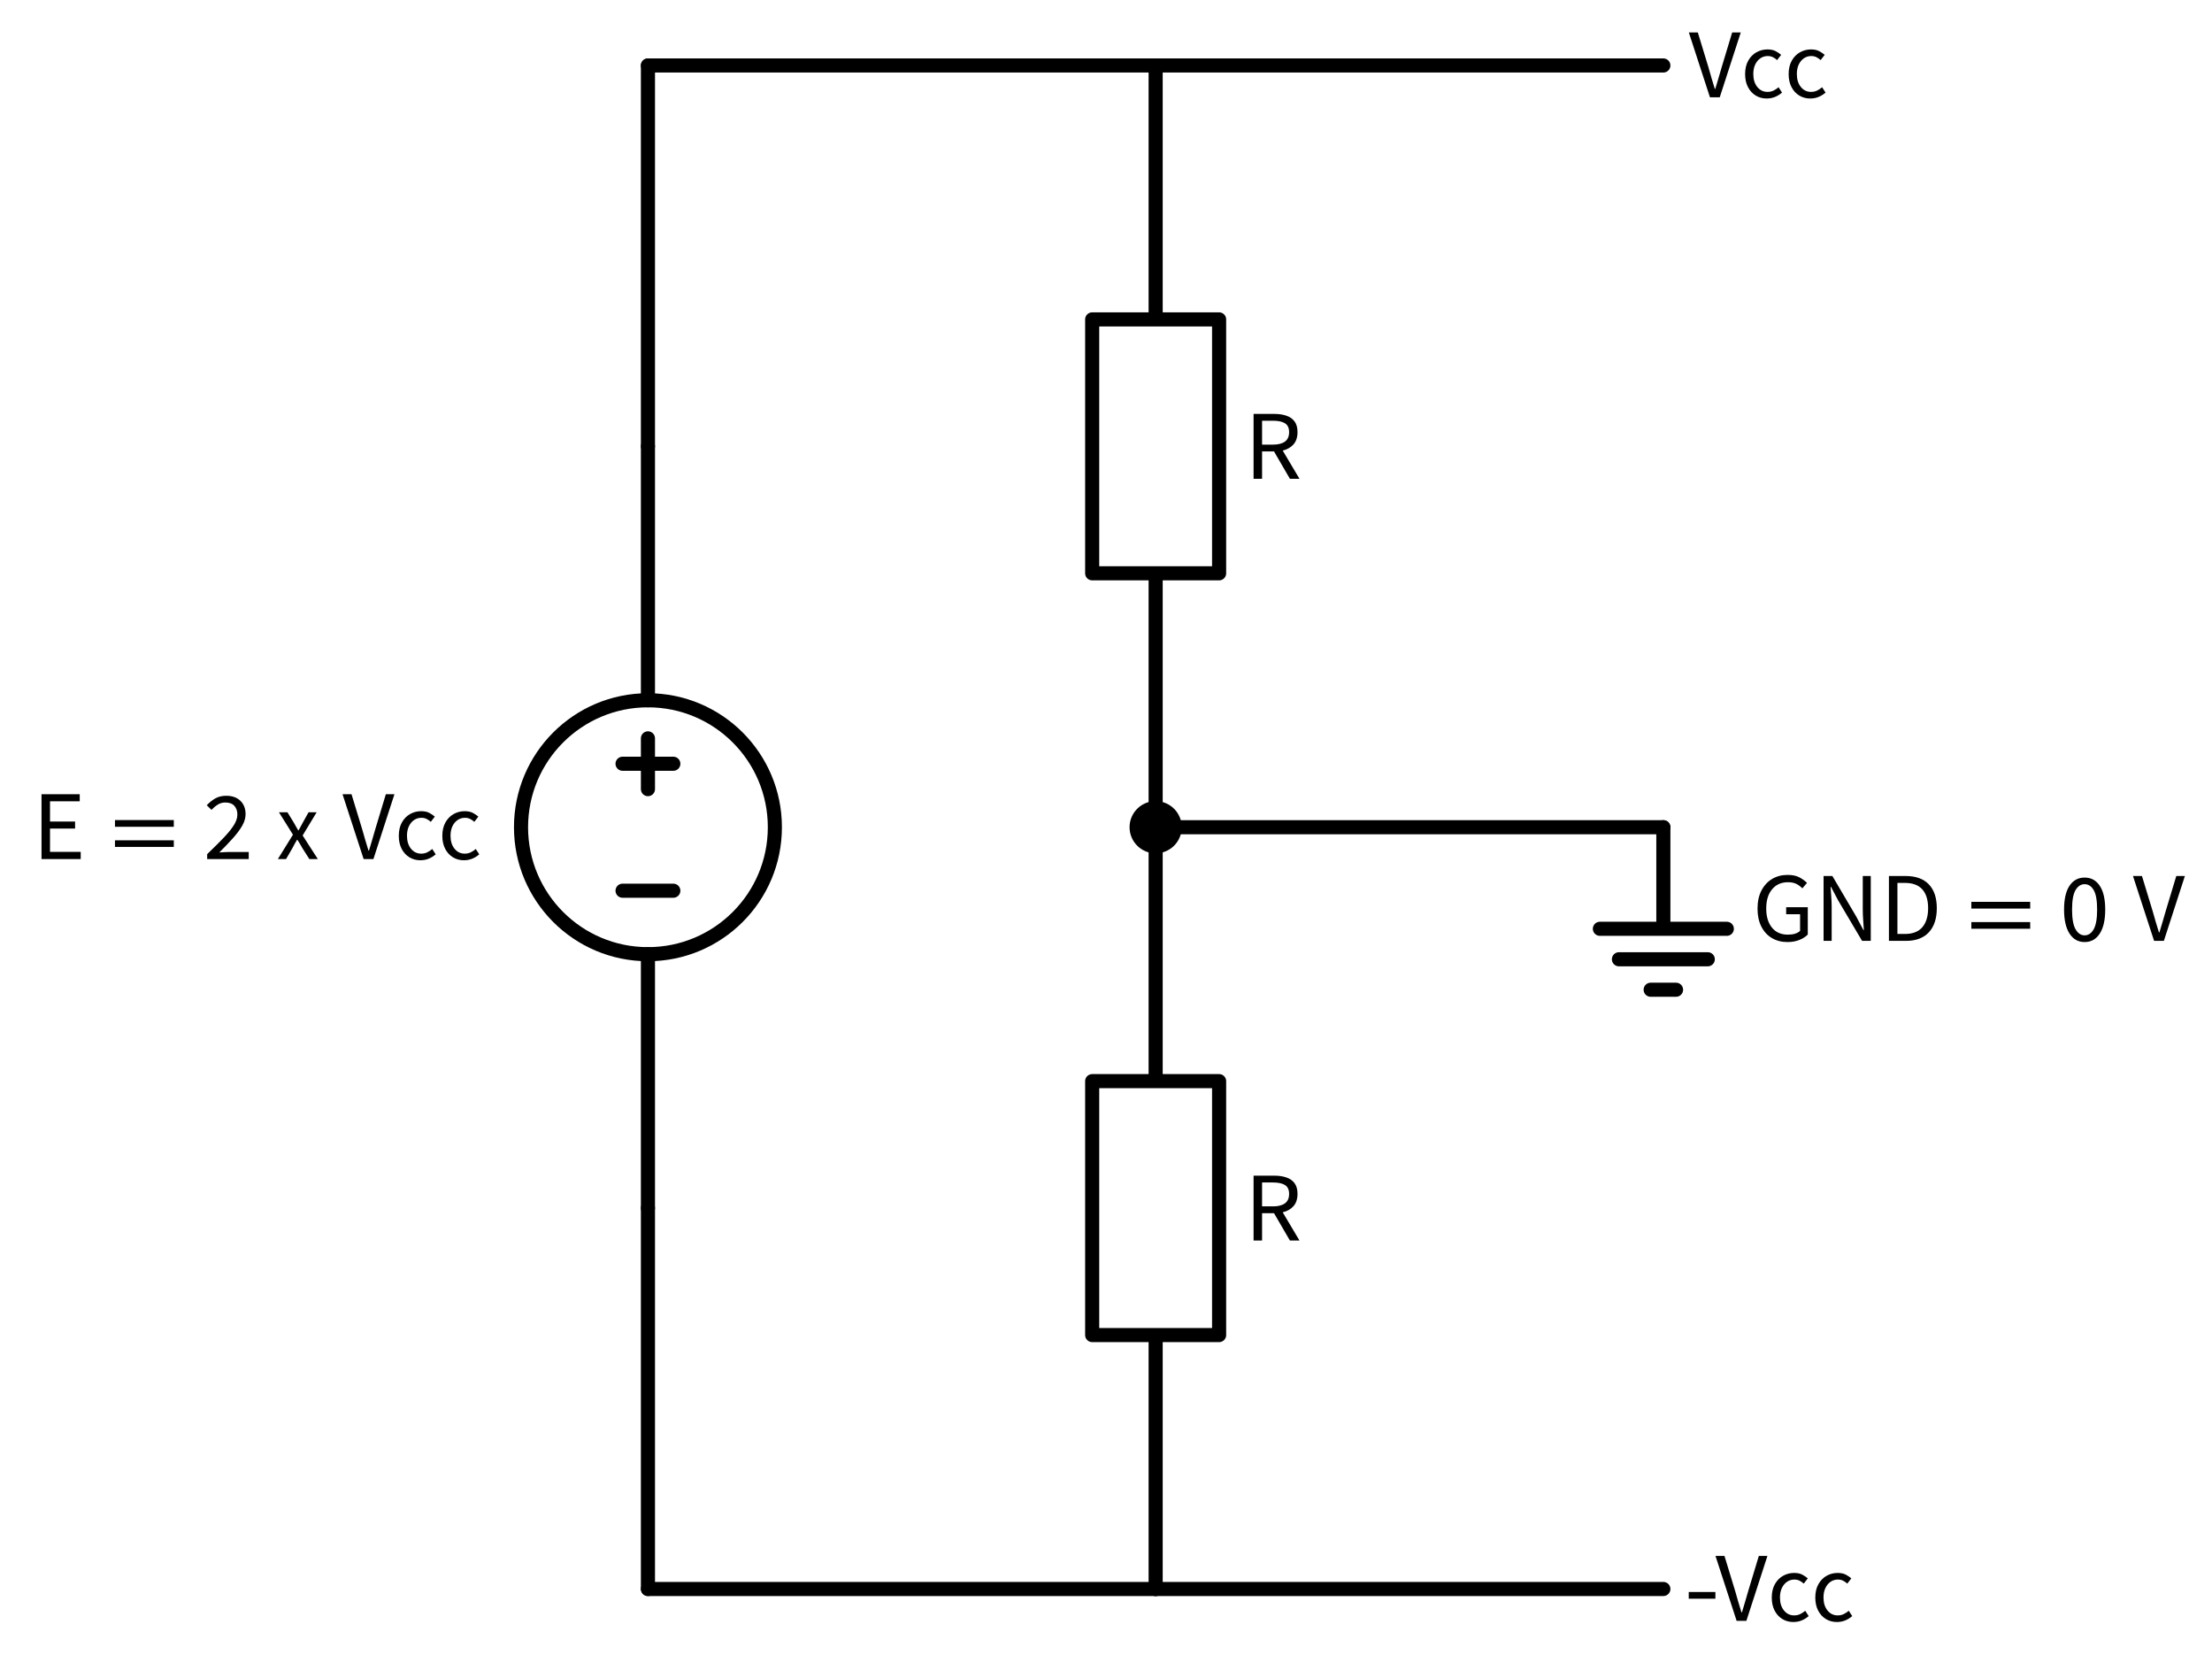
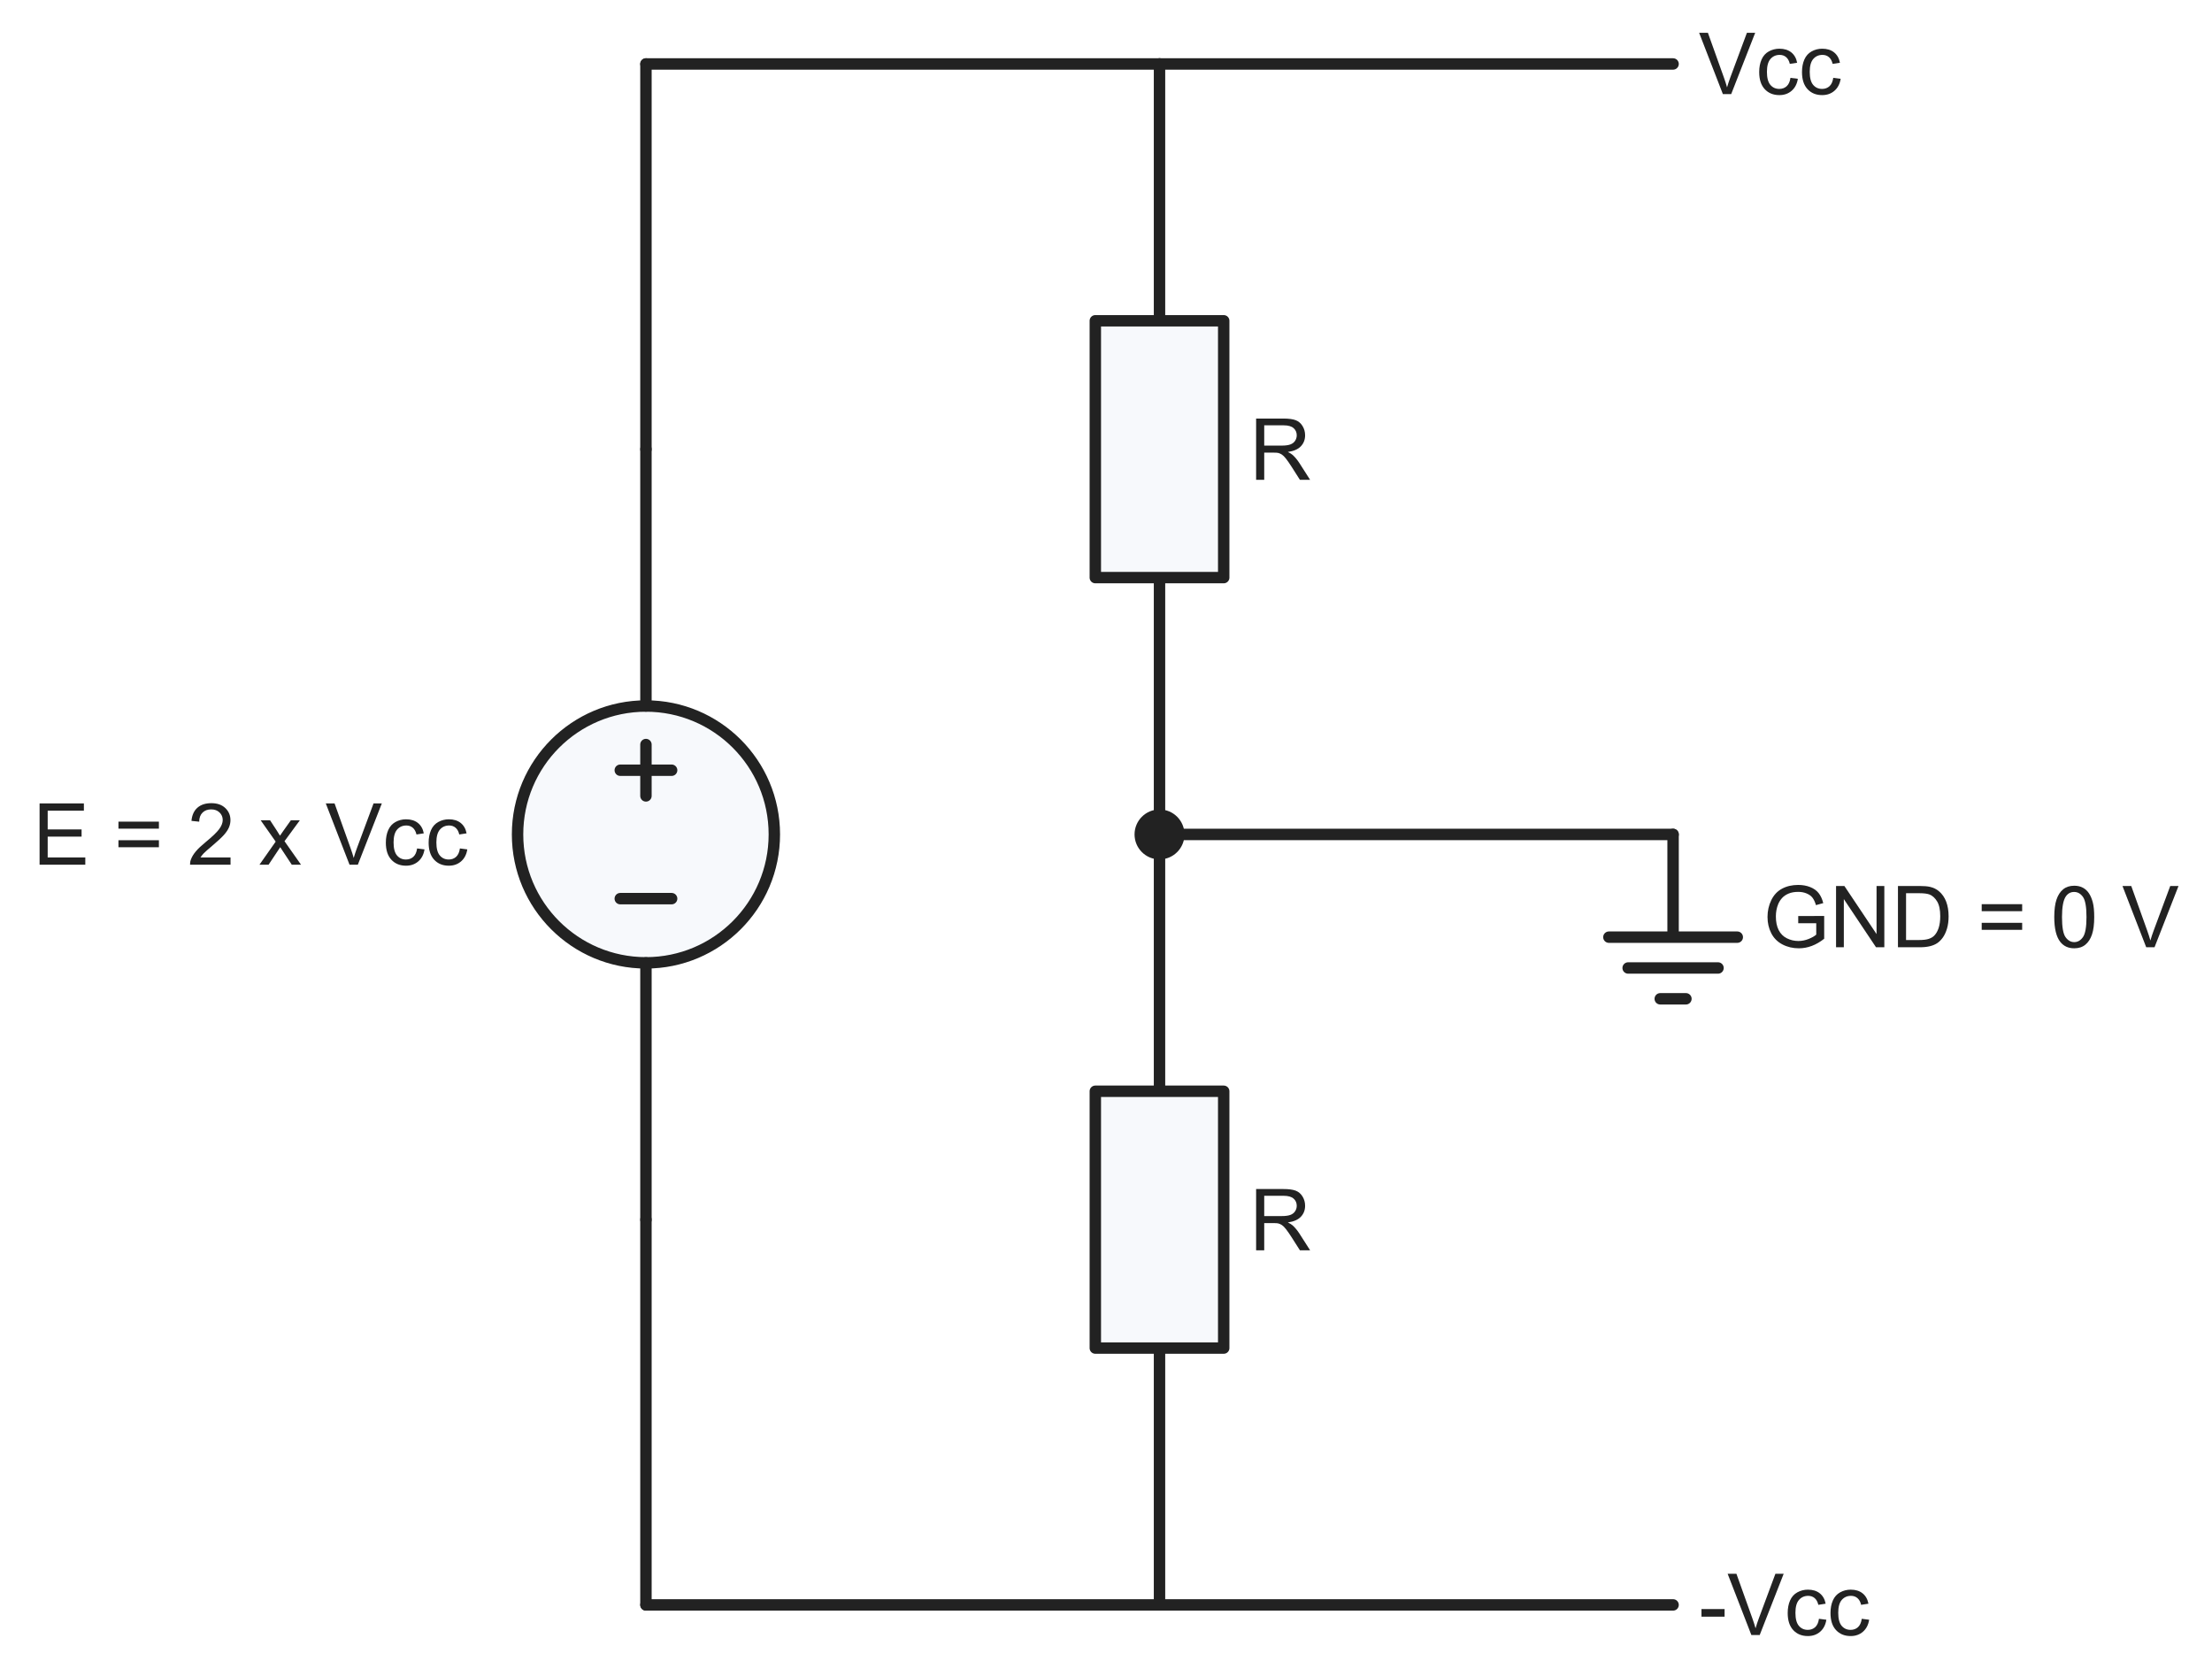
- <svg xmlns="http://www.w3.org/2000/svg" xml:lang="en" height="234.566pt" width="313.694pt" viewBox="-235.888 -9.283 313.694 234.566">
-   <circle cx="-144.0" cy="108" r="18.0" style="stroke:black;fill:none;stroke-width:2.0;stroke-dasharray:-;" />
-   <path d="M 0.0,-0.0 L -36.0,-4.408728476930472e-15 L -72.0,-8.817456953860943e-15" style="stroke:black;fill:none;stroke-width:2.0;stroke-dasharray:-;stroke-linecap:round;stroke-linejoin:round;" />
-   <path d="M -72.0,-8.817456953860943e-15 L -72.0,36 L -63,36 L -63,72 L -81,72 L -81.0,36 L -72.0,36 M -72,72 L -72,108" style="stroke:black;fill:none;stroke-width:2.0;stroke-dasharray:-;stroke-linecap:round;stroke-linejoin:round;" />
-   <path d="M -72,108 L -36,108 L -1.5987211554602254e-14,108" style="stroke:black;fill:none;stroke-width:2.0;stroke-dasharray:-;stroke-linecap:round;stroke-linejoin:round;" />
-   <path d="M -1.5987211554602254e-14,108 L -1.5987211554602254e-14,122.4 L -9,122.4 L 9,122.4 M -6.3,126.72 L 6.3,126.72 M -1.8,131.04 L 1.8,131.04" style="stroke:black;fill:none;stroke-width:2.0;stroke-dasharray:-;stroke-linecap:round;stroke-linejoin:round;" />
-   <path d="M -72,108 L -72,144 L -63,144 L -63,180.0 L -81,180.0 L -81,144 L -72,144 M -72,180.0 L -72,216.0" style="stroke:black;fill:none;stroke-width:2.0;stroke-dasharray:-;stroke-linecap:round;stroke-linejoin:round;" />
-   <path d="M -72,216.0 L -36,216.0 L -3.197442310920451e-14,216.0" style="stroke:black;fill:none;stroke-width:2.0;stroke-dasharray:-;stroke-linecap:round;stroke-linejoin:round;" />
-   <path d="M -72.0,-8.817456953860943e-15 L -108.0,-1.3226185430791413e-14 L -144.0,-1.7634913907721887e-14" style="stroke:black;fill:none;stroke-width:2.0;stroke-dasharray:-;stroke-linecap:round;stroke-linejoin:round;" />
-   <path d="M -144.0,-1.7634913907721887e-14 L -144.0,27 L -144.0,54" style="stroke:black;fill:none;stroke-width:2.0;stroke-dasharray:-;stroke-linecap:round;stroke-linejoin:round;" />
-   <path d="M -144.0,54 L -144.0,90 L -144.0,90 M -144.0,126 L -144.0,126 L -144,162.0" style="stroke:black;fill:none;stroke-width:2.0;stroke-dasharray:-;stroke-linecap:round;stroke-linejoin:round;" />
-   <path d="M -140.4,117 L -147.6,117" style="stroke:black;fill:none;stroke-width:2.0;stroke-dasharray:-;stroke-linecap:round;stroke-linejoin:round;" />
-   <path d="M -144.0,95.4 L -144.0,102.6" style="stroke:black;fill:none;stroke-width:2.0;stroke-dasharray:-;stroke-linecap:round;stroke-linejoin:round;" />
-   <path d="M -140.4,99 L -147.6,99" style="stroke:black;fill:none;stroke-width:2.0;stroke-dasharray:-;stroke-linecap:round;stroke-linejoin:round;" />
-   <path d="M -144,162.0 L -144,189.0 L -144,216.0" style="stroke:black;fill:none;stroke-width:2.0;stroke-dasharray:-;stroke-linecap:round;stroke-linejoin:round;" />
-   <path d="M -144,216.0 L -108,216.0 L -72,216.0" style="stroke:black;fill:none;stroke-width:2.0;stroke-dasharray:-;stroke-linecap:round;stroke-linejoin:round;" />
+ <svg xmlns="http://www.w3.org/2000/svg" xml:lang="en" height="233.93pt" width="310.113pt" viewBox="-234.559 -8.965 310.113 233.93">
+   <circle cx="-144.0" cy="108" r="18.0" style="stroke:#222222;fill:#f7f9fc;stroke-width:1.6;stroke-dasharray:-;" />
+   <path d="M 0.0,-0.0 L -36.0,-4.408728476930472e-15 L -72.0,-8.817456953860943e-15" style="stroke:#222222;fill:none;stroke-width:1.6;stroke-dasharray:-;stroke-linecap:round;stroke-linejoin:round;" />
+   <path d="M -72.0,-8.817456953860943e-15 L -72.0,36 L -63,36 L -63,72 L -81,72 L -81.0,36 L -72.0,36 M -72,72 L -72,108" style="stroke:#222222;fill:#f7f9fc;stroke-width:1.6;stroke-dasharray:-;stroke-linecap:round;stroke-linejoin:round;" />
+   <path d="M -72,108 L -36,108 L -1.5987211554602254e-14,108" style="stroke:#222222;fill:none;stroke-width:1.6;stroke-dasharray:-;stroke-linecap:round;stroke-linejoin:round;" />
+   <path d="M -1.5987211554602254e-14,108 L -1.5987211554602254e-14,122.4 L -9,122.4 L 9,122.4 M -6.3,126.72 L 6.3,126.72 M -1.8,131.04 L 1.8,131.04" style="stroke:#222222;fill:none;stroke-width:1.6;stroke-dasharray:-;stroke-linecap:round;stroke-linejoin:round;" />
+   <path d="M -72,108 L -72,144 L -63,144 L -63,180.0 L -81,180.0 L -81,144 L -72,144 M -72,180.0 L -72,216.0" style="stroke:#222222;fill:#f7f9fc;stroke-width:1.6;stroke-dasharray:-;stroke-linecap:round;stroke-linejoin:round;" />
+   <path d="M -72,216.0 L -36,216.0 L -3.197442310920451e-14,216.0" style="stroke:#222222;fill:none;stroke-width:1.6;stroke-dasharray:-;stroke-linecap:round;stroke-linejoin:round;" />
+   <path d="M -72.0,-8.817456953860943e-15 L -108.0,-1.3226185430791413e-14 L -144.0,-1.7634913907721887e-14" style="stroke:#222222;fill:none;stroke-width:1.6;stroke-dasharray:-;stroke-linecap:round;stroke-linejoin:round;" />
+   <path d="M -144.0,-1.7634913907721887e-14 L -144.0,27 L -144.0,54" style="stroke:#222222;fill:none;stroke-width:1.6;stroke-dasharray:-;stroke-linecap:round;stroke-linejoin:round;" />
+   <path d="M -144.0,54 L -144.0,90 L -144.0,90 M -144.0,126 L -144.0,126 L -144,162.0" style="stroke:#222222;fill:#f7f9fc;stroke-width:1.6;stroke-dasharray:-;stroke-linecap:round;stroke-linejoin:round;" />
+   <path d="M -140.4,117 L -147.6,117" style="stroke:#222222;fill:none;stroke-width:1.6;stroke-dasharray:-;stroke-linecap:round;stroke-linejoin:round;" />
+   <path d="M -144.0,95.4 L -144.0,102.6" style="stroke:#222222;fill:none;stroke-width:1.6;stroke-dasharray:-;stroke-linecap:round;stroke-linejoin:round;" />
+   <path d="M -140.4,99 L -147.6,99" style="stroke:#222222;fill:none;stroke-width:1.6;stroke-dasharray:-;stroke-linecap:round;stroke-linejoin:round;" />
+   <path d="M -144,162.0 L -144,189.0 L -144,216.0" style="stroke:#222222;fill:none;stroke-width:1.6;stroke-dasharray:-;stroke-linecap:round;stroke-linejoin:round;" />
+   <path d="M -144,216.0 L -108,216.0 L -72,216.0" style="stroke:#222222;fill:none;stroke-width:1.6;stroke-dasharray:-;stroke-linecap:round;stroke-linejoin:round;" />
  <g>
    <g>
-       <g>
-         <symbol id="STIXTwoMathRegular_3680" viewBox="0 -31.524 6.324 51.216">
-           <path d="M 2.58 0 L 2.58 0 L 0.012 -7.884 L 1.104 -7.884 L 2.4 -3.636 Q 2.604 -2.94 2.772 -2.334 Q 2.94 -1.728 3.168 -1.032 L 3.228 -1.032 Q 3.444 -1.728 3.618 -2.334 Q 3.792 -2.94 3.996 -3.636 L 5.28 -7.884 L 6.324 -7.884 L 3.768 0 Z " />
-         </symbol>
-         <use href="#STIXTwoMathRegular_3680" x="3.6" y="-32.263" width="7.378" height="59.752" fill="black" />
-         <symbol id="STIXTwoMathRegular_3687" viewBox="0 -31.524 5.016 51.216">
-           <path d="M 3.144 0.144 L 3.144 0.144 Q 2.412 0.144 1.818 -0.216 Q 1.224 -0.576 0.876 -1.242 Q 0.528 -1.908 0.528 -2.82 Q 0.528 -3.78 0.906 -4.452 Q 1.284 -5.124 1.902 -5.472 Q 2.52 -5.82 3.24 -5.82 Q 3.84 -5.82 4.23 -5.616 Q 4.62 -5.412 4.908 -5.16 L 4.416 -4.524 Q 4.164 -4.752 3.894 -4.884 Q 3.624 -5.016 3.276 -5.016 Q 2.772 -5.016 2.376 -4.74 Q 1.98 -4.464 1.752 -3.978 Q 1.524 -3.492 1.524 -2.832 Q 1.524 -1.86 2.01 -1.26 Q 2.496 -0.66 3.252 -0.66 Q 3.672 -0.66 4.002 -0.828 Q 4.332 -0.996 4.596 -1.224 L 5.016 -0.576 Q 4.632 -0.24 4.164 -0.048 Q 3.696 0.144 3.144 0.144 Z " />
-         </symbol>
-         <use href="#STIXTwoMathRegular_3687" x="10.978" y="-32.263" width="5.852" height="59.752" fill="black" />
-         <use href="#STIXTwoMathRegular_3687" x="17.152" y="-32.263" width="5.852" height="59.752" fill="black" />
+       <symbol id="arial_57" viewBox="0 -12.475 7.91 16.371">
+         <path d="M 3.381 0 L 3.381 0 L 0.053 -8.59 L 1.283 -8.59 L 3.516 -2.35 Q 3.785 -1.6 3.967 -0.943 Q 4.166 -1.646 4.43 -2.35 L 6.75 -8.59 L 7.91 -8.59 L 4.547 0 Z " />
+       </symbol>
+       <symbol id="arial_70" viewBox="0 -12.475 5.889 16.371">
+         <path d="M 4.852 -2.279 L 4.852 -2.279 L 5.889 -2.145 Q 5.719 -1.072 5.019 -0.466 Q 4.318 0.141 3.299 0.141 Q 2.021 0.141 1.245 -0.694 Q 0.469 -1.529 0.469 -3.088 Q 0.469 -4.096 0.803 -4.852 Q 1.137 -5.607 1.819 -5.985 Q 2.502 -6.363 3.305 -6.363 Q 4.318 -6.363 4.963 -5.851 Q 5.607 -5.338 5.789 -4.395 L 4.764 -4.236 Q 4.617 -4.863 4.245 -5.18 Q 3.873 -5.496 3.346 -5.496 Q 2.549 -5.496 2.051 -4.925 Q 1.553 -4.354 1.553 -3.117 Q 1.553 -1.863 2.033 -1.295 Q 2.514 -0.727 3.287 -0.727 Q 3.908 -0.727 4.324 -1.107 Q 4.74 -1.488 4.852 -2.279 Z " />
+       </symbol>
+       <symbol id="arial_70" viewBox="0 -12.475 5.889 16.371">
+         <path d="M 4.852 -2.279 L 4.852 -2.279 L 5.889 -2.145 Q 5.719 -1.072 5.019 -0.466 Q 4.318 0.141 3.299 0.141 Q 2.021 0.141 1.245 -0.694 Q 0.469 -1.529 0.469 -3.088 Q 0.469 -4.096 0.803 -4.852 Q 1.137 -5.607 1.819 -5.985 Q 2.502 -6.363 3.305 -6.363 Q 4.318 -6.363 4.963 -5.851 Q 5.607 -5.338 5.789 -4.395 L 4.764 -4.236 Q 4.617 -4.863 4.245 -5.18 Q 3.873 -5.496 3.346 -5.496 Q 2.549 -5.496 2.051 -4.925 Q 1.553 -4.354 1.553 -3.117 Q 1.553 -1.863 2.033 -1.295 Q 2.514 -0.727 3.287 -0.727 Q 3.908 -0.727 4.324 -1.107 Q 4.74 -1.488 4.852 -2.279 Z " />
+       </symbol>
+       <g transform="translate(3.6 4.225)" fill="#222222">
+         <use href="#arial_57" x="0" y="-12.475" width="7.91" height="16.371" />
+         <use href="#arial_70" x="8.004" y="-12.475" width="5.889" height="16.371" />
+         <use href="#arial_70" x="14.004" y="-12.475" width="5.889" height="16.371" />
      </g>
    </g>
  </g>
  <g>
    <g>
-       <g>
-         <symbol id="STIXTwoMathRegular_3676" viewBox="0 -31.524 6.684 51.216">
-           <path d="M 1.104 0 L 1.104 0 L 1.104 -7.884 L 3.636 -7.884 Q 4.452 -7.884 5.088 -7.668 Q 5.724 -7.452 6.084 -6.972 Q 6.444 -6.492 6.444 -5.676 Q 6.444 -4.728 5.952 -4.176 Q 5.46 -3.624 4.644 -3.432 L 6.684 0 L 5.52 0 L 3.588 -3.324 L 2.136 -3.324 L 2.136 0 Z M 2.136 -4.152 L 2.136 -4.152 L 3.48 -4.152 Q 4.416 -4.152 4.92 -4.524 Q 5.424 -4.896 5.424 -5.664 Q 5.424 -6.432 4.92 -6.744 Q 4.416 -7.056 3.48 -7.056 L 2.136 -7.056 Z " />
-         </symbol>
-         <use href="#STIXTwoMathRegular_3676" x="-59.4" y="21.821" width="7.798" height="59.752" fill="black" />
+       <symbol id="arial_53" viewBox="0 -12.475 8.514 16.371">
+         <path d="M 0.943 0 L 0.943 0 L 0.943 -8.59 L 4.752 -8.59 Q 5.9 -8.59 6.498 -8.358 Q 7.096 -8.127 7.453 -7.541 Q 7.811 -6.955 7.811 -6.246 Q 7.811 -5.332 7.219 -4.705 Q 6.627 -4.078 5.391 -3.908 Q 5.842 -3.691 6.076 -3.48 Q 6.574 -3.023 7.02 -2.338 L 8.514 0 L 7.084 0 L 5.947 -1.787 Q 5.449 -2.561 5.127 -2.971 Q 4.805 -3.381 4.55 -3.545 Q 4.295 -3.709 4.031 -3.773 Q 3.838 -3.814 3.398 -3.814 L 2.08 -3.814 L 2.08 0 Z M 2.08 -4.799 L 2.08 -4.799 L 4.523 -4.799 Q 5.303 -4.799 5.742 -4.96 Q 6.182 -5.121 6.41 -5.476 Q 6.639 -5.83 6.639 -6.246 Q 6.639 -6.855 6.196 -7.248 Q 5.754 -7.641 4.799 -7.641 L 2.08 -7.641 Z " />
+       </symbol>
+       <g transform="translate(-59.4 58.295)" fill="#222222">
+         <use href="#arial_53" x="0" y="-12.475" width="8.514" height="16.371" />
      </g>
    </g>
  </g>
  <g>
    <g>
-       <g>
-         <symbol id="STIXTwoMathRegular_3665" viewBox="0 -31.524 6.756 51.216">
-           <path d="M 4.284 0.144 L 4.284 0.144 Q 3.216 0.144 2.394 -0.342 Q 1.572 -0.828 1.11 -1.74 Q 0.648 -2.652 0.648 -3.912 Q 0.648 -5.208 1.128 -6.126 Q 1.608 -7.044 2.43 -7.53 Q 3.252 -8.016 4.296 -8.016 Q 5.184 -8.016 5.742 -7.716 Q 6.3 -7.416 6.66 -7.044 L 6.096 -6.384 Q 5.796 -6.696 5.388 -6.912 Q 4.98 -7.128 4.344 -7.128 Q 3.144 -7.128 2.424 -6.276 Q 1.704 -5.424 1.704 -3.924 Q 1.704 -2.484 2.394 -1.62 Q 3.084 -0.756 4.344 -0.756 Q 5.328 -0.756 5.82 -1.212 L 5.82 -3.24 L 4.128 -3.24 L 4.128 -4.092 L 6.756 -4.092 L 6.756 -0.768 Q 6.372 -0.372 5.736 -0.114 Q 5.1 0.144 4.284 0.144 Z " />
-         </symbol>
-         <use href="#STIXTwoMathRegular_3665" x="12.6" y="87.334" width="7.882" height="59.752" fill="black" />
-         <symbol id="STIXTwoMathRegular_3672" viewBox="0 -31.524 6.84 51.216">
-           <path d="M 1.104 0 L 1.104 0 L 1.104 -7.884 L 2.172 -7.884 L 5.076 -2.952 L 5.94 -1.32 L 6 -1.32 Q 5.964 -1.92 5.916 -2.568 Q 5.868 -3.216 5.868 -3.84 L 5.868 -7.884 L 6.84 -7.884 L 6.84 0 L 5.784 0 L 2.868 -4.932 L 2.004 -6.564 L 1.956 -6.564 Q 1.992 -5.964 2.04 -5.334 Q 2.088 -4.704 2.088 -4.092 L 2.088 0 Z " />
-         </symbol>
-         <use href="#STIXTwoMathRegular_3672" x="21.434" y="87.334" width="7.98" height="59.752" fill="black" />
-         <symbol id="STIXTwoMathRegular_3662" viewBox="0 -31.524 6.924 51.216">
-           <path d="M 1.104 0 L 1.104 0 L 1.104 -7.884 L 3.12 -7.884 Q 4.98 -7.884 5.952 -6.87 Q 6.924 -5.856 6.924 -3.972 Q 6.924 -2.088 5.958 -1.044 Q 4.992 0 3.168 0 Z M 2.136 -0.84 L 2.136 -0.84 L 3.048 -0.84 Q 4.464 -0.84 5.166 -1.662 Q 5.868 -2.484 5.868 -3.972 Q 5.868 -5.46 5.166 -6.252 Q 4.464 -7.044 3.048 -7.044 L 2.136 -7.044 Z " />
-         </symbol>
-         <use href="#STIXTwoMathRegular_3662" x="30.702" y="87.334" width="8.078" height="59.752" fill="black" />
-         <symbol id="STIXTwoMathRegular_2" viewBox="0 -31.524 0 51.216" />
-         <use href="#STIXTwoMathRegular_2" x="39.522" y="87.334" width="0" height="59.752" fill="black" />
-         <symbol id="STIXTwoMathRegular_1202" viewBox="0 -31.524 7.896 51.216">
-           <path d="M 7.896 -3.924 L 7.896 -3.924 L 0.744 -3.924 L 0.744 -4.74 L 7.896 -4.74 Z M 7.896 -1.476 L 7.896 -1.476 L 0.744 -1.476 L 0.744 -2.28 L 7.896 -2.28 Z " />
-         </symbol>
-         <use href="#STIXTwoMathRegular_1202" x="42.812" y="87.334" width="9.212" height="59.752" fill="black" />
-         <use href="#STIXTwoMathRegular_2" x="52.892" y="87.334" width="0" height="59.752" fill="black" />
-         <symbol id="STIXTwoMathRegular_4243" viewBox="0 -31.524 5.556 51.216">
-           <path d="M 3.048 0.144 L 3.048 0.144 Q 1.884 0.144 1.218 -0.882 Q 0.552 -1.908 0.552 -3.804 Q 0.552 -5.712 1.218 -6.702 Q 1.884 -7.692 3.048 -7.692 Q 4.224 -7.692 4.89 -6.696 Q 5.556 -5.7 5.556 -3.804 Q 5.556 -1.908 4.89 -0.882 Q 4.224 0.144 3.048 0.144 Z M 3.048 -0.672 L 3.048 -0.672 Q 3.732 -0.672 4.152 -1.41 Q 4.572 -2.148 4.572 -3.804 Q 4.572 -5.46 4.152 -6.174 Q 3.732 -6.888 3.048 -6.888 Q 2.376 -6.888 1.95 -6.174 Q 1.524 -5.46 1.524 -3.804 Q 1.524 -2.148 1.95 -1.41 Q 2.376 -0.672 3.048 -0.672 Z " />
-         </symbol>
-         <use href="#STIXTwoMathRegular_4243" x="56.182" y="87.334" width="6.482" height="59.752" fill="black" />
-         <use href="#STIXTwoMathRegular_2" x="63.294" y="87.334" width="0" height="59.752" fill="black" />
-         <symbol id="STIXTwoMathRegular_3680" viewBox="0 -31.524 6.324 51.216">
-           <path d="M 2.58 0 L 2.58 0 L 0.012 -7.884 L 1.104 -7.884 L 2.4 -3.636 Q 2.604 -2.94 2.772 -2.334 Q 2.94 -1.728 3.168 -1.032 L 3.228 -1.032 Q 3.444 -1.728 3.618 -2.334 Q 3.792 -2.94 3.996 -3.636 L 5.28 -7.884 L 6.324 -7.884 L 3.768 0 Z " />
-         </symbol>
-         <use href="#STIXTwoMathRegular_3680" x="66.584" y="87.334" width="7.378" height="59.752" fill="black" />
+       <symbol id="arial_42" viewBox="0 -12.475 8.584 16.371">
+         <path d="M 4.945 -3.369 L 4.945 -3.369 L 4.945 -4.377 L 8.584 -4.383 L 8.584 -1.195 Q 7.746 -0.527 6.855 -0.19 Q 5.965 0.146 5.027 0.146 Q 3.762 0.146 2.728 -0.396 Q 1.693 -0.938 1.166 -1.963 Q 0.639 -2.988 0.639 -4.254 Q 0.639 -5.508 1.163 -6.595 Q 1.688 -7.682 2.672 -8.209 Q 3.656 -8.736 4.939 -8.736 Q 5.871 -8.736 6.624 -8.435 Q 7.377 -8.133 7.805 -7.594 Q 8.232 -7.055 8.455 -6.188 L 7.43 -5.906 Q 7.236 -6.562 6.949 -6.938 Q 6.662 -7.312 6.129 -7.538 Q 5.596 -7.764 4.945 -7.764 Q 4.166 -7.764 3.598 -7.526 Q 3.029 -7.289 2.681 -6.902 Q 2.332 -6.516 2.139 -6.053 Q 1.811 -5.256 1.811 -4.324 Q 1.811 -3.176 2.206 -2.402 Q 2.602 -1.629 3.357 -1.254 Q 4.113 -0.879 4.963 -0.879 Q 5.701 -0.879 6.404 -1.163 Q 7.107 -1.447 7.471 -1.77 L 7.471 -3.369 Z " />
+       </symbol>
+       <symbol id="arial_49" viewBox="0 -12.475 7.682 16.371">
+         <path d="M 0.914 0 L 0.914 0 L 0.914 -8.59 L 2.08 -8.59 L 6.592 -1.846 L 6.592 -8.59 L 7.682 -8.59 L 7.682 0 L 6.516 0 L 2.004 -6.75 L 2.004 0 Z " />
+       </symbol>
+       <symbol id="arial_39" viewBox="0 -12.475 8.027 16.371">
+         <path d="M 0.926 0 L 0.926 0 L 0.926 -8.59 L 3.885 -8.59 Q 4.887 -8.59 5.414 -8.467 Q 6.152 -8.297 6.674 -7.852 Q 7.354 -7.277 7.69 -6.384 Q 8.027 -5.49 8.027 -4.342 Q 8.027 -3.363 7.799 -2.607 Q 7.57 -1.852 7.213 -1.356 Q 6.855 -0.861 6.431 -0.577 Q 6.006 -0.293 5.405 -0.146 Q 4.805 0 4.025 0 Z M 2.062 -1.014 L 2.062 -1.014 L 3.896 -1.014 Q 4.746 -1.014 5.229 -1.172 Q 5.713 -1.33 6 -1.617 Q 6.404 -2.021 6.63 -2.704 Q 6.855 -3.387 6.855 -4.359 Q 6.855 -5.707 6.413 -6.431 Q 5.971 -7.154 5.338 -7.4 Q 4.881 -7.576 3.867 -7.576 L 2.062 -7.576 Z " />
+       </symbol>
+       <symbol id="arial_3" viewBox="0 -12.475 0 16.371" />
+       <symbol id="arial_32" viewBox="0 -12.475 6.34 16.371">
+         <path d="M 6.34 -5.051 L 6.34 -5.051 L 0.668 -5.051 L 0.668 -6.035 L 6.34 -6.035 Z M 6.34 -2.443 L 6.34 -2.443 L 0.668 -2.443 L 0.668 -3.428 L 6.34 -3.428 Z " />
+       </symbol>
+       <symbol id="arial_3" viewBox="0 -12.475 0 16.371" />
+       <symbol id="arial_19" viewBox="0 -12.475 6.1 16.371">
+         <path d="M 0.498 -4.236 L 0.498 -4.236 Q 0.498 -5.76 0.812 -6.688 Q 1.125 -7.617 1.743 -8.121 Q 2.361 -8.625 3.299 -8.625 Q 3.99 -8.625 4.512 -8.347 Q 5.033 -8.068 5.373 -7.544 Q 5.713 -7.02 5.906 -6.267 Q 6.1 -5.514 6.1 -4.236 Q 6.1 -2.725 5.789 -1.796 Q 5.479 -0.867 4.86 -0.36 Q 4.242 0.146 3.299 0.146 Q 2.057 0.146 1.348 -0.744 Q 0.498 -1.816 0.498 -4.236 Z M 1.582 -4.236 L 1.582 -4.236 Q 1.582 -2.121 2.077 -1.421 Q 2.572 -0.721 3.299 -0.721 Q 4.025 -0.721 4.521 -1.424 Q 5.016 -2.127 5.016 -4.236 Q 5.016 -6.357 4.521 -7.055 Q 4.025 -7.752 3.287 -7.752 Q 2.561 -7.752 2.127 -7.137 Q 1.582 -6.352 1.582 -4.236 Z " />
+       </symbol>
+       <symbol id="arial_3" viewBox="0 -12.475 0 16.371" />
+       <symbol id="arial_57" viewBox="0 -12.475 7.91 16.371">
+         <path d="M 3.381 0 L 3.381 0 L 0.053 -8.59 L 1.283 -8.59 L 3.516 -2.35 Q 3.785 -1.6 3.967 -0.943 Q 4.166 -1.646 4.43 -2.35 L 6.75 -8.59 L 7.91 -8.59 L 4.547 0 Z " />
+       </symbol>
+       <g transform="translate(12.6 123.815)" fill="#222222">
+         <use href="#arial_42" x="0" y="-12.475" width="8.584" height="16.371" />
+         <use href="#arial_49" x="9.334" y="-12.475" width="7.682" height="16.371" />
+         <use href="#arial_39" x="18" y="-12.475" width="8.027" height="16.371" />
+         <use href="#arial_3" x="26.666" y="-12.475" width="0" height="16.371" />
+         <use href="#arial_32" x="30" y="-12.475" width="6.34" height="16.371" />
+         <use href="#arial_3" x="37.008" y="-12.475" width="0" height="16.371" />
+         <use href="#arial_19" x="40.342" y="-12.475" width="6.1" height="16.371" />
+         <use href="#arial_3" x="47.016" y="-12.475" width="0" height="16.371" />
+         <use href="#arial_57" x="50.35" y="-12.475" width="7.91" height="16.371" />
      </g>
    </g>
  </g>
  <g>
    <g>
-       <g>
-         <symbol id="STIXTwoMathRegular_3676" viewBox="0 -31.524 6.684 51.216">
-           <path d="M 1.104 0 L 1.104 0 L 1.104 -7.884 L 3.636 -7.884 Q 4.452 -7.884 5.088 -7.668 Q 5.724 -7.452 6.084 -6.972 Q 6.444 -6.492 6.444 -5.676 Q 6.444 -4.728 5.952 -4.176 Q 5.46 -3.624 4.644 -3.432 L 6.684 0 L 5.52 0 L 3.588 -3.324 L 2.136 -3.324 L 2.136 0 Z M 2.136 -4.152 L 2.136 -4.152 L 3.48 -4.152 Q 4.416 -4.152 4.92 -4.524 Q 5.424 -4.896 5.424 -5.664 Q 5.424 -6.432 4.92 -6.744 Q 4.416 -7.056 3.48 -7.056 L 2.136 -7.056 Z " />
-         </symbol>
-         <use href="#STIXTwoMathRegular_3676" x="-59.4" y="129.821" width="7.798" height="59.752" fill="black" />
+       <symbol id="arial_53" viewBox="0 -12.475 8.514 16.371">
+         <path d="M 0.943 0 L 0.943 0 L 0.943 -8.59 L 4.752 -8.59 Q 5.9 -8.59 6.498 -8.358 Q 7.096 -8.127 7.453 -7.541 Q 7.811 -6.955 7.811 -6.246 Q 7.811 -5.332 7.219 -4.705 Q 6.627 -4.078 5.391 -3.908 Q 5.842 -3.691 6.076 -3.48 Q 6.574 -3.023 7.02 -2.338 L 8.514 0 L 7.084 0 L 5.947 -1.787 Q 5.449 -2.561 5.127 -2.971 Q 4.805 -3.381 4.55 -3.545 Q 4.295 -3.709 4.031 -3.773 Q 3.838 -3.814 3.398 -3.814 L 2.08 -3.814 L 2.08 0 Z M 2.08 -4.799 L 2.08 -4.799 L 4.523 -4.799 Q 5.303 -4.799 5.742 -4.96 Q 6.182 -5.121 6.41 -5.476 Q 6.639 -5.83 6.639 -6.246 Q 6.639 -6.855 6.196 -7.248 Q 5.754 -7.641 4.799 -7.641 L 2.08 -7.641 Z " />
+       </symbol>
+       <g transform="translate(-59.4 166.295)" fill="#222222">
+         <use href="#arial_53" x="0" y="-12.475" width="8.514" height="16.371" />
      </g>
    </g>
  </g>
  <g>
    <g>
-       <g>
-         <rect x="3.6" y="216.427" width="3.78" height="0.952" fill="black" />
-         <symbol id="STIXTwoMathRegular_3680" viewBox="0 -31.524 6.324 51.216">
-           <path d="M 2.58 0 L 2.58 0 L 0.012 -7.884 L 1.104 -7.884 L 2.4 -3.636 Q 2.604 -2.94 2.772 -2.334 Q 2.94 -1.728 3.168 -1.032 L 3.228 -1.032 Q 3.444 -1.728 3.618 -2.334 Q 3.792 -2.94 3.996 -3.636 L 5.28 -7.884 L 6.324 -7.884 L 3.768 0 Z " />
-         </symbol>
-         <use href="#STIXTwoMathRegular_3680" x="7.38" y="183.737" width="7.378" height="59.752" fill="black" />
-         <symbol id="STIXTwoMathRegular_3687" viewBox="0 -31.524 5.016 51.216">
-           <path d="M 3.144 0.144 L 3.144 0.144 Q 2.412 0.144 1.818 -0.216 Q 1.224 -0.576 0.876 -1.242 Q 0.528 -1.908 0.528 -2.82 Q 0.528 -3.78 0.906 -4.452 Q 1.284 -5.124 1.902 -5.472 Q 2.52 -5.82 3.24 -5.82 Q 3.84 -5.82 4.23 -5.616 Q 4.62 -5.412 4.908 -5.16 L 4.416 -4.524 Q 4.164 -4.752 3.894 -4.884 Q 3.624 -5.016 3.276 -5.016 Q 2.772 -5.016 2.376 -4.74 Q 1.98 -4.464 1.752 -3.978 Q 1.524 -3.492 1.524 -2.832 Q 1.524 -1.86 2.01 -1.26 Q 2.496 -0.66 3.252 -0.66 Q 3.672 -0.66 4.002 -0.828 Q 4.332 -0.996 4.596 -1.224 L 5.016 -0.576 Q 4.632 -0.24 4.164 -0.048 Q 3.696 0.144 3.144 0.144 Z " />
-         </symbol>
-         <use href="#STIXTwoMathRegular_3687" x="14.758" y="183.737" width="5.852" height="59.752" fill="black" />
-         <use href="#STIXTwoMathRegular_3687" x="20.932" y="183.737" width="5.852" height="59.752" fill="black" />
+       <symbol id="arial_16" viewBox="0 -12.475 3.621 16.371">
+         <path d="M 0.381 -2.578 L 0.381 -2.578 L 0.381 -3.639 L 3.621 -3.639 L 3.621 -2.578 Z " />
+       </symbol>
+       <symbol id="arial_57" viewBox="0 -12.475 7.91 16.371">
+         <path d="M 3.381 0 L 3.381 0 L 0.053 -8.59 L 1.283 -8.59 L 3.516 -2.35 Q 3.785 -1.6 3.967 -0.943 Q 4.166 -1.646 4.43 -2.35 L 6.75 -8.59 L 7.91 -8.59 L 4.547 0 Z " />
+       </symbol>
+       <symbol id="arial_70" viewBox="0 -12.475 5.889 16.371">
+         <path d="M 4.852 -2.279 L 4.852 -2.279 L 5.889 -2.145 Q 5.719 -1.072 5.019 -0.466 Q 4.318 0.141 3.299 0.141 Q 2.021 0.141 1.245 -0.694 Q 0.469 -1.529 0.469 -3.088 Q 0.469 -4.096 0.803 -4.852 Q 1.137 -5.607 1.819 -5.985 Q 2.502 -6.363 3.305 -6.363 Q 4.318 -6.363 4.963 -5.851 Q 5.607 -5.338 5.789 -4.395 L 4.764 -4.236 Q 4.617 -4.863 4.245 -5.18 Q 3.873 -5.496 3.346 -5.496 Q 2.549 -5.496 2.051 -4.925 Q 1.553 -4.354 1.553 -3.117 Q 1.553 -1.863 2.033 -1.295 Q 2.514 -0.727 3.287 -0.727 Q 3.908 -0.727 4.324 -1.107 Q 4.74 -1.488 4.852 -2.279 Z " />
+       </symbol>
+       <symbol id="arial_70" viewBox="0 -12.475 5.889 16.371">
+         <path d="M 4.852 -2.279 L 4.852 -2.279 L 5.889 -2.145 Q 5.719 -1.072 5.019 -0.466 Q 4.318 0.141 3.299 0.141 Q 2.021 0.141 1.245 -0.694 Q 0.469 -1.529 0.469 -3.088 Q 0.469 -4.096 0.803 -4.852 Q 1.137 -5.607 1.819 -5.985 Q 2.502 -6.363 3.305 -6.363 Q 4.318 -6.363 4.963 -5.851 Q 5.607 -5.338 5.789 -4.395 L 4.764 -4.236 Q 4.617 -4.863 4.245 -5.18 Q 3.873 -5.496 3.346 -5.496 Q 2.549 -5.496 2.051 -4.925 Q 1.553 -4.354 1.553 -3.117 Q 1.553 -1.863 2.033 -1.295 Q 2.514 -0.727 3.287 -0.727 Q 3.908 -0.727 4.324 -1.107 Q 4.74 -1.488 4.852 -2.279 Z " />
+       </symbol>
+       <g transform="translate(3.6 220.225)" fill="#222222">
+         <use href="#arial_16" x="0" y="-12.475" width="3.621" height="16.371" />
+         <use href="#arial_57" x="3.996" y="-12.475" width="7.91" height="16.371" />
+         <use href="#arial_70" x="12" y="-12.475" width="5.889" height="16.371" />
+         <use href="#arial_70" x="18" y="-12.475" width="5.889" height="16.371" />
      </g>
    </g>
  </g>
  <g>
    <g>
-       <g>
-         <symbol id="STIXTwoMathRegular_3663" viewBox="0 -31.524 5.868 51.216">
-           <path d="M 1.104 0 L 1.104 0 L 1.104 -7.884 L 5.748 -7.884 L 5.748 -7.02 L 2.136 -7.02 L 2.136 -4.56 L 5.184 -4.56 L 5.184 -3.708 L 2.136 -3.708 L 2.136 -0.876 L 5.868 -0.876 L 5.868 0 Z " />
-         </symbol>
-         <use href="#STIXTwoMathRegular_3663" x="-231.288" y="75.737" width="6.846" height="59.752" fill="black" />
-         <symbol id="STIXTwoMathRegular_2" viewBox="0 -31.524 0 51.216" />
-         <use href="#STIXTwoMathRegular_2" x="-223.742" y="75.737" width="0" height="59.752" fill="black" />
-         <symbol id="STIXTwoMathRegular_1202" viewBox="0 -31.524 7.896 51.216">
-           <path d="M 7.896 -3.924 L 7.896 -3.924 L 0.744 -3.924 L 0.744 -4.74 L 7.896 -4.74 Z M 7.896 -1.476 L 7.896 -1.476 L 0.744 -1.476 L 0.744 -2.28 L 7.896 -2.28 Z " />
-         </symbol>
-         <use href="#STIXTwoMathRegular_1202" x="-220.452" y="75.737" width="9.212" height="59.752" fill="black" />
-         <use href="#STIXTwoMathRegular_2" x="-210.372" y="75.737" width="0" height="59.752" fill="black" />
-         <symbol id="STIXTwoMathRegular_4245" viewBox="0 -31.524 5.544 51.216">
-           <path d="M 0.492 0 L 0.492 0 L 0.492 -0.6 Q 1.668 -1.728 2.484 -2.58 Q 3.3 -3.432 3.732 -4.116 Q 4.164 -4.8 4.164 -5.412 Q 4.164 -6.06 3.798 -6.468 Q 3.432 -6.876 2.688 -6.876 Q 2.196 -6.876 1.782 -6.618 Q 1.368 -6.36 1.02 -5.976 L 0.444 -6.54 Q 0.936 -7.068 1.494 -7.38 Q 2.052 -7.692 2.808 -7.692 Q 3.9 -7.692 4.53 -7.08 Q 5.16 -6.468 5.16 -5.46 Q 5.16 -4.764 4.746 -4.044 Q 4.332 -3.324 3.612 -2.526 Q 2.892 -1.728 1.968 -0.804 Q 2.28 -0.828 2.628 -0.846 Q 2.976 -0.864 3.276 -0.864 L 5.544 -0.864 L 5.544 0 Z " />
-         </symbol>
-         <use href="#STIXTwoMathRegular_4245" x="-207.082" y="75.737" width="6.468" height="59.752" fill="black" />
-         <use href="#STIXTwoMathRegular_2" x="-199.97" y="75.737" width="0" height="59.752" fill="black" />
-         <symbol id="STIXTwoMathRegular_3710" viewBox="0 -31.524 5.028 51.216">
-           <path d="M 0.168 0 L 0.168 0 L 2.004 -2.964 L 0.3 -5.688 L 1.332 -5.688 L 2.1 -4.44 Q 2.22 -4.212 2.364 -3.972 Q 2.508 -3.732 2.64 -3.492 L 2.688 -3.492 Q 2.82 -3.732 2.952 -3.972 Q 3.084 -4.212 3.204 -4.44 L 3.9 -5.688 L 4.884 -5.688 L 3.18 -2.868 L 5.028 0 L 3.996 0 L 3.156 -1.32 Q 3.012 -1.572 2.862 -1.836 Q 2.712 -2.1 2.544 -2.34 L 2.496 -2.34 Q 2.208 -1.86 1.932 -1.32 L 1.164 0 Z " />
-         </symbol>
-         <use href="#STIXTwoMathRegular_3710" x="-196.68" y="75.737" width="5.866" height="59.752" fill="black" />
-         <use href="#STIXTwoMathRegular_2" x="-190.618" y="75.737" width="0" height="59.752" fill="black" />
-         <symbol id="STIXTwoMathRegular_3680" viewBox="0 -31.524 6.324 51.216">
-           <path d="M 2.58 0 L 2.58 0 L 0.012 -7.884 L 1.104 -7.884 L 2.4 -3.636 Q 2.604 -2.94 2.772 -2.334 Q 2.94 -1.728 3.168 -1.032 L 3.228 -1.032 Q 3.444 -1.728 3.618 -2.334 Q 3.792 -2.94 3.996 -3.636 L 5.28 -7.884 L 6.324 -7.884 L 3.768 0 Z " />
-         </symbol>
-         <use href="#STIXTwoMathRegular_3680" x="-187.328" y="75.737" width="7.378" height="59.752" fill="black" />
-         <symbol id="STIXTwoMathRegular_3687" viewBox="0 -31.524 5.016 51.216">
-           <path d="M 3.144 0.144 L 3.144 0.144 Q 2.412 0.144 1.818 -0.216 Q 1.224 -0.576 0.876 -1.242 Q 0.528 -1.908 0.528 -2.82 Q 0.528 -3.78 0.906 -4.452 Q 1.284 -5.124 1.902 -5.472 Q 2.52 -5.82 3.24 -5.82 Q 3.84 -5.82 4.23 -5.616 Q 4.62 -5.412 4.908 -5.16 L 4.416 -4.524 Q 4.164 -4.752 3.894 -4.884 Q 3.624 -5.016 3.276 -5.016 Q 2.772 -5.016 2.376 -4.74 Q 1.98 -4.464 1.752 -3.978 Q 1.524 -3.492 1.524 -2.832 Q 1.524 -1.86 2.01 -1.26 Q 2.496 -0.66 3.252 -0.66 Q 3.672 -0.66 4.002 -0.828 Q 4.332 -0.996 4.596 -1.224 L 5.016 -0.576 Q 4.632 -0.24 4.164 -0.048 Q 3.696 0.144 3.144 0.144 Z " />
-         </symbol>
-         <use href="#STIXTwoMathRegular_3687" x="-179.95" y="75.737" width="5.852" height="59.752" fill="black" />
-         <use href="#STIXTwoMathRegular_3687" x="-173.776" y="75.737" width="5.852" height="59.752" fill="black" />
-         <use href="#STIXTwoMathRegular_2" x="-167.602" y="75.737" width="0" height="59.752" fill="black" />
+       <symbol id="arial_40" viewBox="0 -12.475 7.359 16.371">
+         <path d="M 0.949 0 L 0.949 0 L 0.949 -8.59 L 7.16 -8.59 L 7.16 -7.576 L 2.086 -7.576 L 2.086 -4.945 L 6.838 -4.945 L 6.838 -3.938 L 2.086 -3.938 L 2.086 -1.014 L 7.359 -1.014 L 7.359 0 Z " />
+       </symbol>
+       <symbol id="arial_3" viewBox="0 -12.475 0 16.371" />
+       <symbol id="arial_32" viewBox="0 -12.475 6.34 16.371">
+         <path d="M 6.34 -5.051 L 6.34 -5.051 L 0.668 -5.051 L 0.668 -6.035 L 6.34 -6.035 Z M 6.34 -2.443 L 6.34 -2.443 L 0.668 -2.443 L 0.668 -3.428 L 6.34 -3.428 Z " />
+       </symbol>
+       <symbol id="arial_3" viewBox="0 -12.475 0 16.371" />
+       <symbol id="arial_21" viewBox="0 -12.475 6.041 16.371">
+         <path d="M 6.041 -1.014 L 6.041 -1.014 L 6.041 0 L 0.363 0 Q 0.352 -0.381 0.486 -0.732 Q 0.703 -1.312 1.181 -1.875 Q 1.658 -2.438 2.561 -3.176 Q 3.961 -4.324 4.453 -4.995 Q 4.945 -5.666 4.945 -6.264 Q 4.945 -6.891 4.497 -7.321 Q 4.049 -7.752 3.328 -7.752 Q 2.566 -7.752 2.109 -7.295 Q 1.652 -6.838 1.646 -6.029 L 0.562 -6.141 Q 0.674 -7.354 1.4 -7.989 Q 2.127 -8.625 3.352 -8.625 Q 4.588 -8.625 5.309 -7.939 Q 6.029 -7.254 6.029 -6.24 Q 6.029 -5.725 5.818 -5.227 Q 5.607 -4.729 5.118 -4.178 Q 4.629 -3.627 3.492 -2.666 Q 2.543 -1.869 2.273 -1.585 Q 2.004 -1.301 1.828 -1.014 Z " />
+       </symbol>
+       <symbol id="arial_3" viewBox="0 -12.475 0 16.371" />
+       <symbol id="arial_91" viewBox="0 -12.475 5.912 16.371">
+         <path d="M 0.088 0 L 0.088 0 L 2.361 -3.234 L 0.258 -6.223 L 1.576 -6.223 L 2.531 -4.764 Q 2.801 -4.348 2.965 -4.066 Q 3.223 -4.453 3.439 -4.752 L 4.488 -6.223 L 5.748 -6.223 L 3.598 -3.293 L 5.912 0 L 4.617 0 L 3.34 -1.934 L 3 -2.455 L 1.365 0 Z " />
+       </symbol>
+       <symbol id="arial_3" viewBox="0 -12.475 0 16.371" />
+       <symbol id="arial_57" viewBox="0 -12.475 7.91 16.371">
+         <path d="M 3.381 0 L 3.381 0 L 0.053 -8.59 L 1.283 -8.59 L 3.516 -2.35 Q 3.785 -1.6 3.967 -0.943 Q 4.166 -1.646 4.43 -2.35 L 6.75 -8.59 L 7.91 -8.59 L 4.547 0 Z " />
+       </symbol>
+       <symbol id="arial_70" viewBox="0 -12.475 5.889 16.371">
+         <path d="M 4.852 -2.279 L 4.852 -2.279 L 5.889 -2.145 Q 5.719 -1.072 5.019 -0.466 Q 4.318 0.141 3.299 0.141 Q 2.021 0.141 1.245 -0.694 Q 0.469 -1.529 0.469 -3.088 Q 0.469 -4.096 0.803 -4.852 Q 1.137 -5.607 1.819 -5.985 Q 2.502 -6.363 3.305 -6.363 Q 4.318 -6.363 4.963 -5.851 Q 5.607 -5.338 5.789 -4.395 L 4.764 -4.236 Q 4.617 -4.863 4.245 -5.18 Q 3.873 -5.496 3.346 -5.496 Q 2.549 -5.496 2.051 -4.925 Q 1.553 -4.354 1.553 -3.117 Q 1.553 -1.863 2.033 -1.295 Q 2.514 -0.727 3.287 -0.727 Q 3.908 -0.727 4.324 -1.107 Q 4.74 -1.488 4.852 -2.279 Z " />
+       </symbol>
+       <symbol id="arial_70" viewBox="0 -12.475 5.889 16.371">
+         <path d="M 4.852 -2.279 L 4.852 -2.279 L 5.889 -2.145 Q 5.719 -1.072 5.019 -0.466 Q 4.318 0.141 3.299 0.141 Q 2.021 0.141 1.245 -0.694 Q 0.469 -1.529 0.469 -3.088 Q 0.469 -4.096 0.803 -4.852 Q 1.137 -5.607 1.819 -5.985 Q 2.502 -6.363 3.305 -6.363 Q 4.318 -6.363 4.963 -5.851 Q 5.607 -5.338 5.789 -4.395 L 4.764 -4.236 Q 4.617 -4.863 4.245 -5.18 Q 3.873 -5.496 3.346 -5.496 Q 2.549 -5.496 2.051 -4.925 Q 1.553 -4.354 1.553 -3.117 Q 1.553 -1.863 2.033 -1.295 Q 2.514 -0.727 3.287 -0.727 Q 3.908 -0.727 4.324 -1.107 Q 4.74 -1.488 4.852 -2.279 Z " />
+       </symbol>
+       <symbol id="arial_3" viewBox="0 -12.475 0 16.371" />
+       <g transform="translate(-229.959 112.242)" fill="#222222">
+         <use href="#arial_40" x="0" y="-12.475" width="7.359" height="16.371" />
+         <use href="#arial_3" x="8.004" y="-12.475" width="0" height="16.371" />
+         <use href="#arial_32" x="11.338" y="-12.475" width="6.34" height="16.371" />
+         <use href="#arial_3" x="18.346" y="-12.475" width="0" height="16.371" />
+         <use href="#arial_21" x="21.68" y="-12.475" width="6.041" height="16.371" />
+         <use href="#arial_3" x="28.354" y="-12.475" width="0" height="16.371" />
+         <use href="#arial_91" x="31.688" y="-12.475" width="5.912" height="16.371" />
+         <use href="#arial_3" x="37.688" y="-12.475" width="0" height="16.371" />
+         <use href="#arial_57" x="41.021" y="-12.475" width="7.91" height="16.371" />
+         <use href="#arial_70" x="49.025" y="-12.475" width="5.889" height="16.371" />
+         <use href="#arial_70" x="55.025" y="-12.475" width="5.889" height="16.371" />
+         <use href="#arial_3" x="61.025" y="-12.475" width="0" height="16.371" />
      </g>
    </g>
  </g>
-   <circle cx="-72" cy="108" r="2.7" style="stroke:black;fill:black;stroke-width:2.0;stroke-dasharray:-;" />
+   <circle cx="-72" cy="108" r="2.7" style="stroke:#222222;fill:#222222;stroke-width:1.6;stroke-dasharray:-;" />
</svg>
